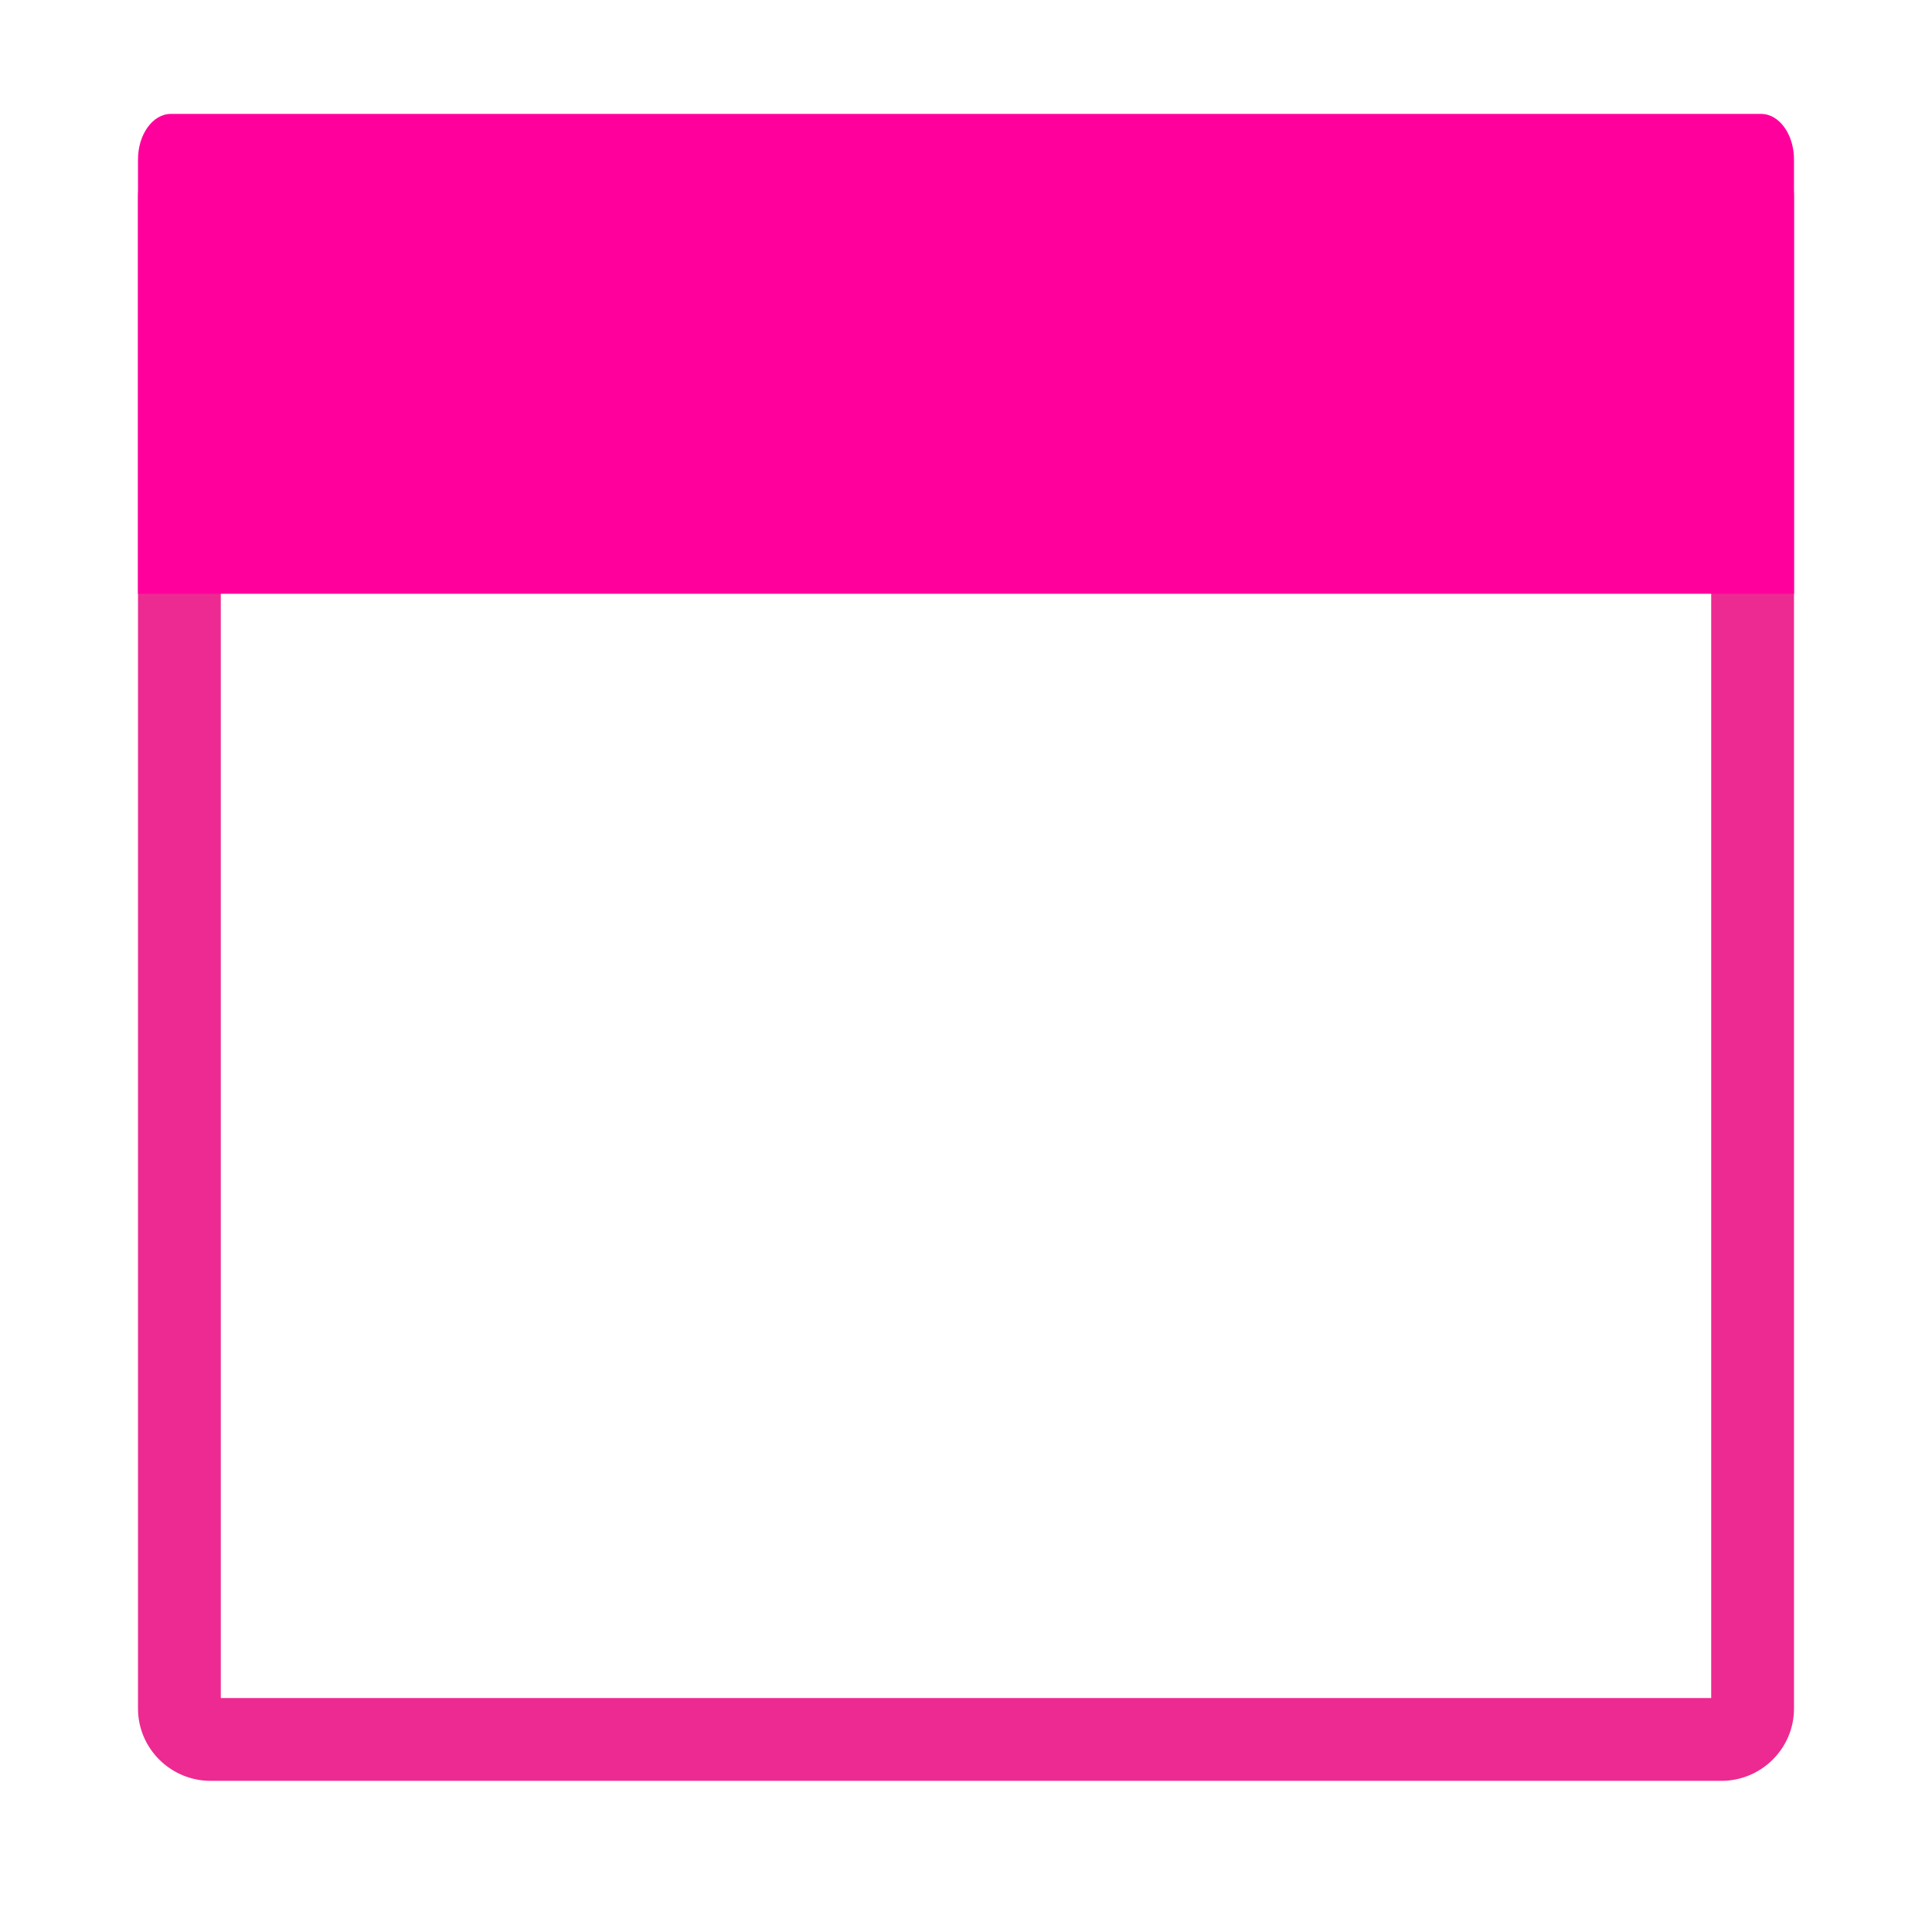
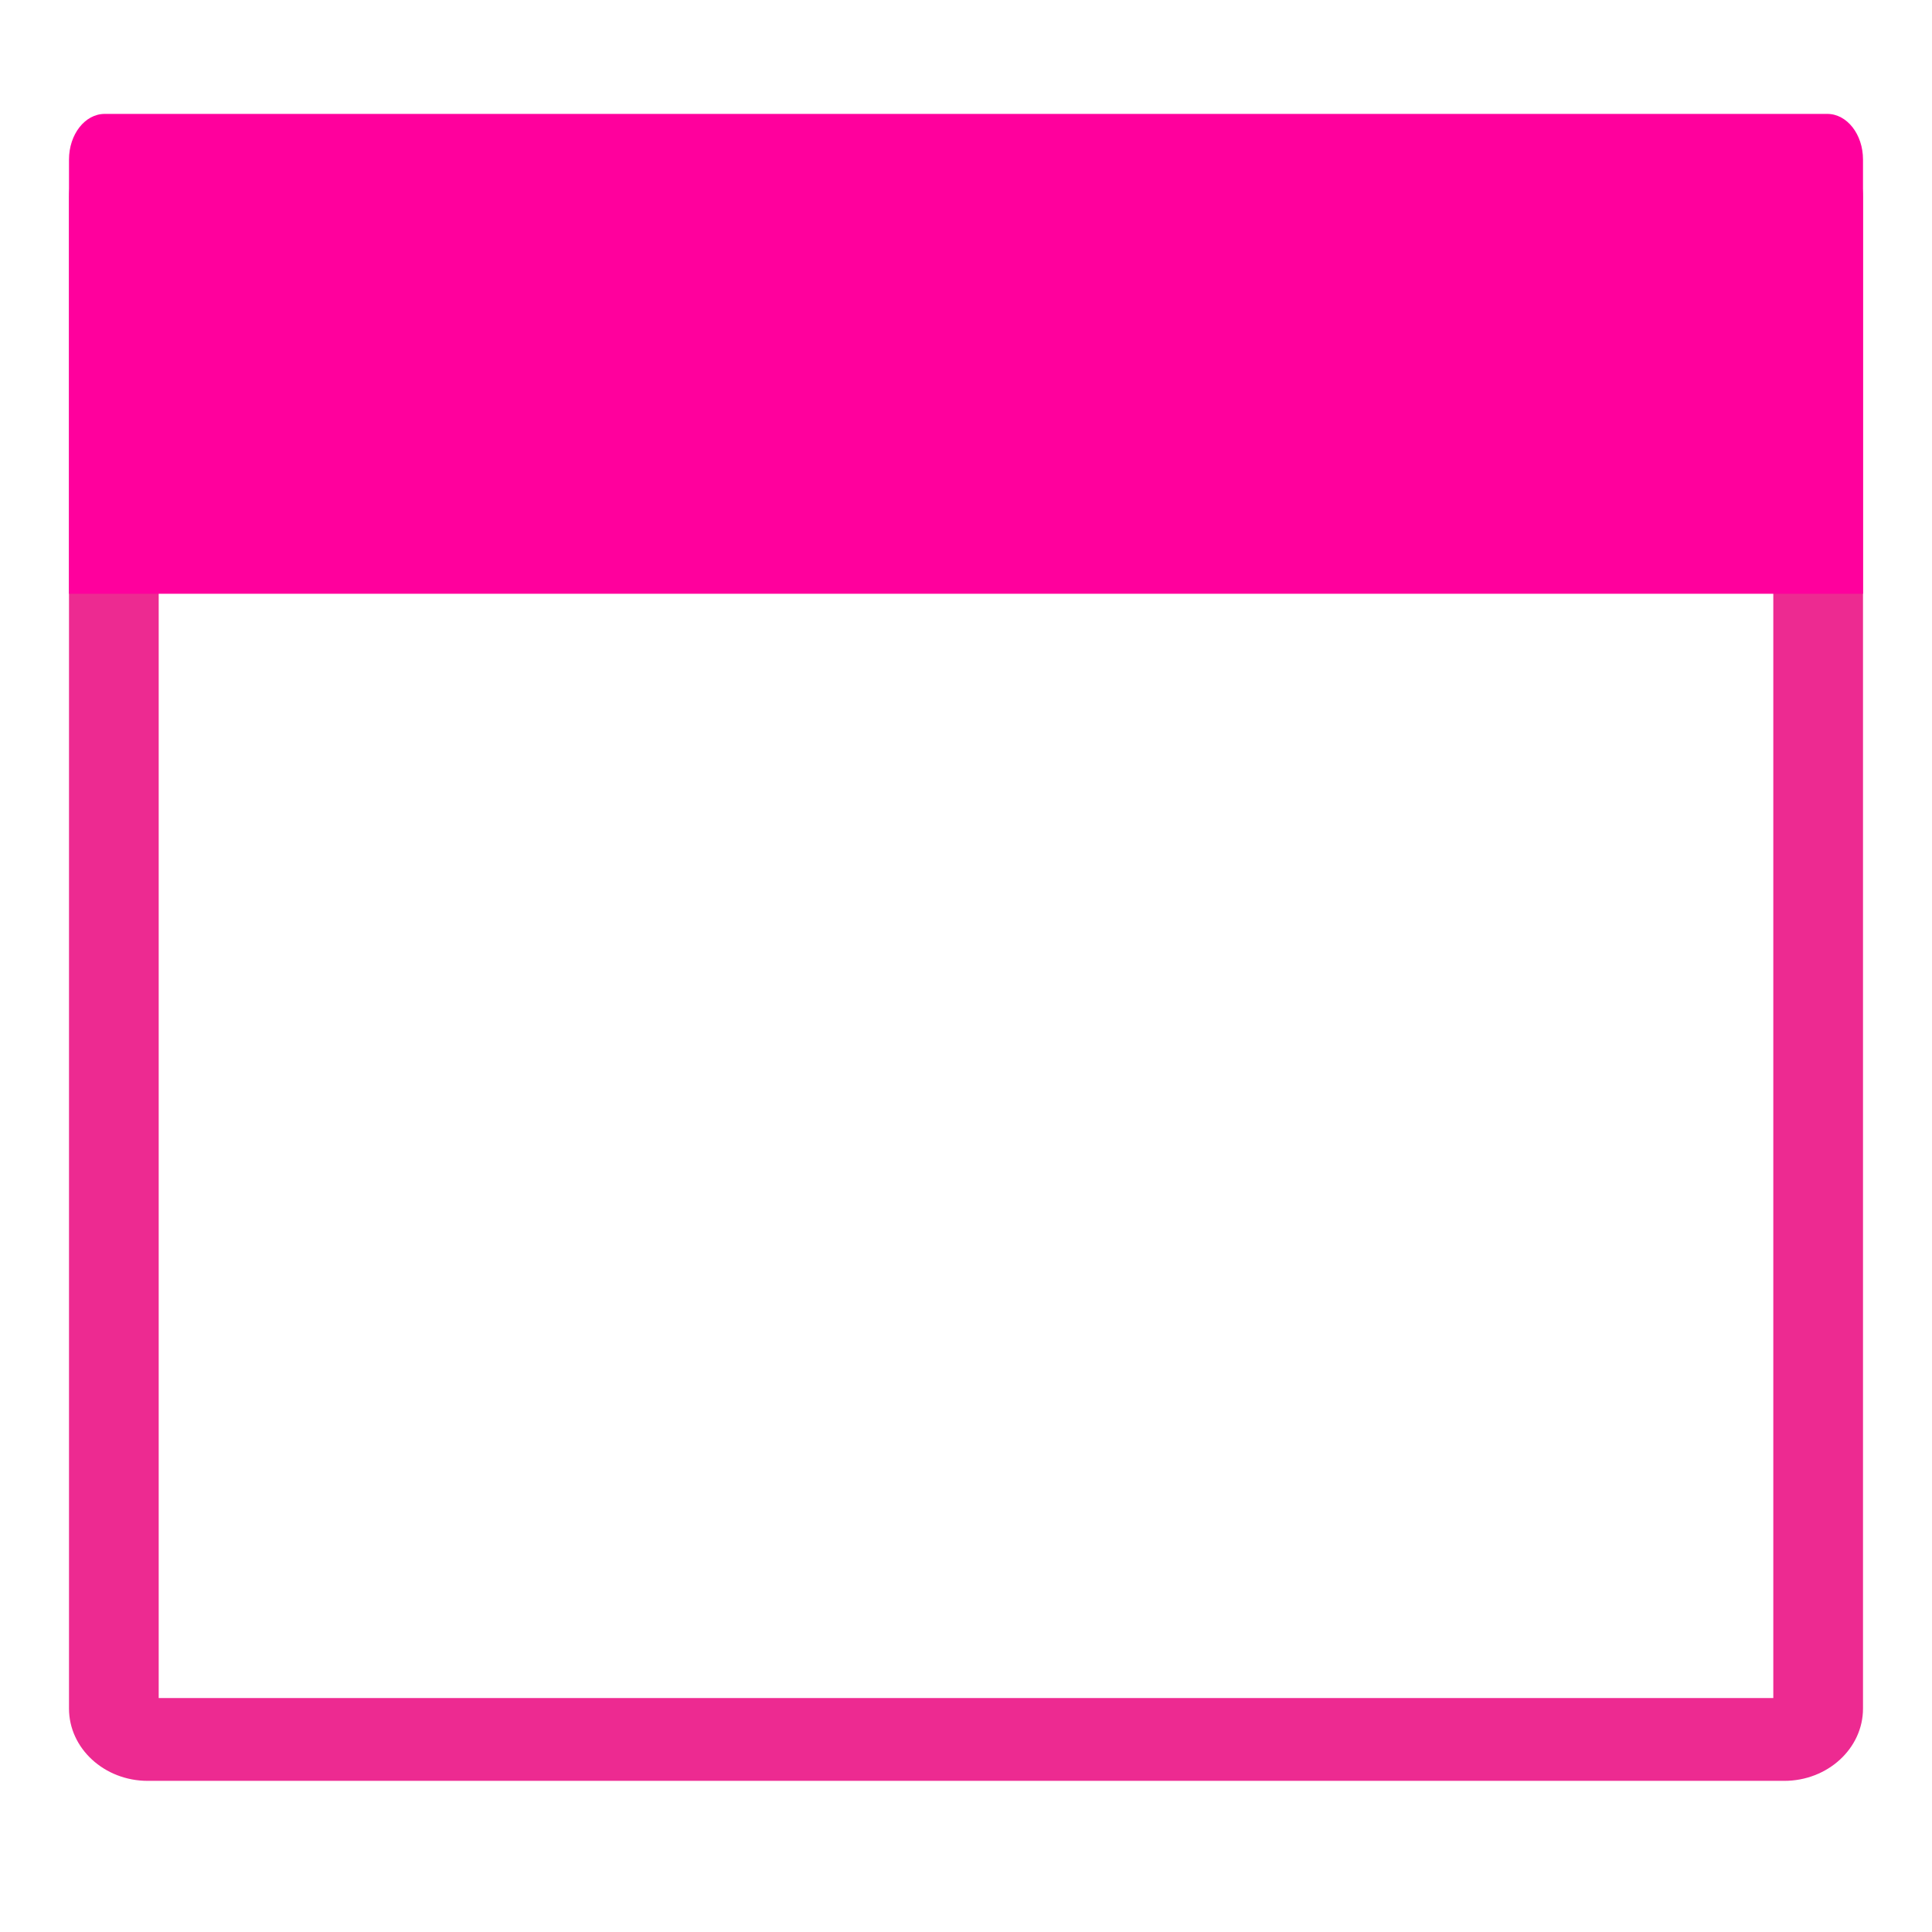
<svg xmlns="http://www.w3.org/2000/svg" version="1.1" id="Layer_1" x="0px" y="0px" width="700px" height="700px" viewBox="0 0 700 700" enable-background="new 0 0 700 700" xml:space="preserve">
-   <path fill="#ED2A91" d="M623.66,645.238H76.34c-14.524,0-26.34-11.75-26.34-26.193V71.431c0-14.443,11.816-26.193,26.34-26.193  h547.32c14.522,0,26.34,11.75,26.34,26.193v547.614C650,633.488,638.184,645.238,623.66,645.238z M80,615.238h540v-540H80V615.238z" />
-   <path fill="#FF009D" d="M50,215.127V57.808c0-9.134,5.345-16.538,11.937-16.538h576.125c6.594,0,11.938,7.404,11.938,16.538v157.319  " />
+   <path fill="#ED2A91" d="M646.465,645.238H53.535c-15.734,0-28.535-11.75-28.535-26.193V71.431c0-14.443,12.801-26.193,28.535-26.193  h592.93c15.732,0,28.535,11.75,28.535,26.193v547.614C675,633.488,662.199,645.238,646.465,645.238z M57.5,615.238h585v-540h-585  V615.238z" />
+   <path fill="#FF009D" d="M25,215.127V57.808c0-9.134,5.791-16.538,12.932-16.538h624.136c7.144,0,12.933,7.404,12.933,16.538v157.319  " />
</svg>
